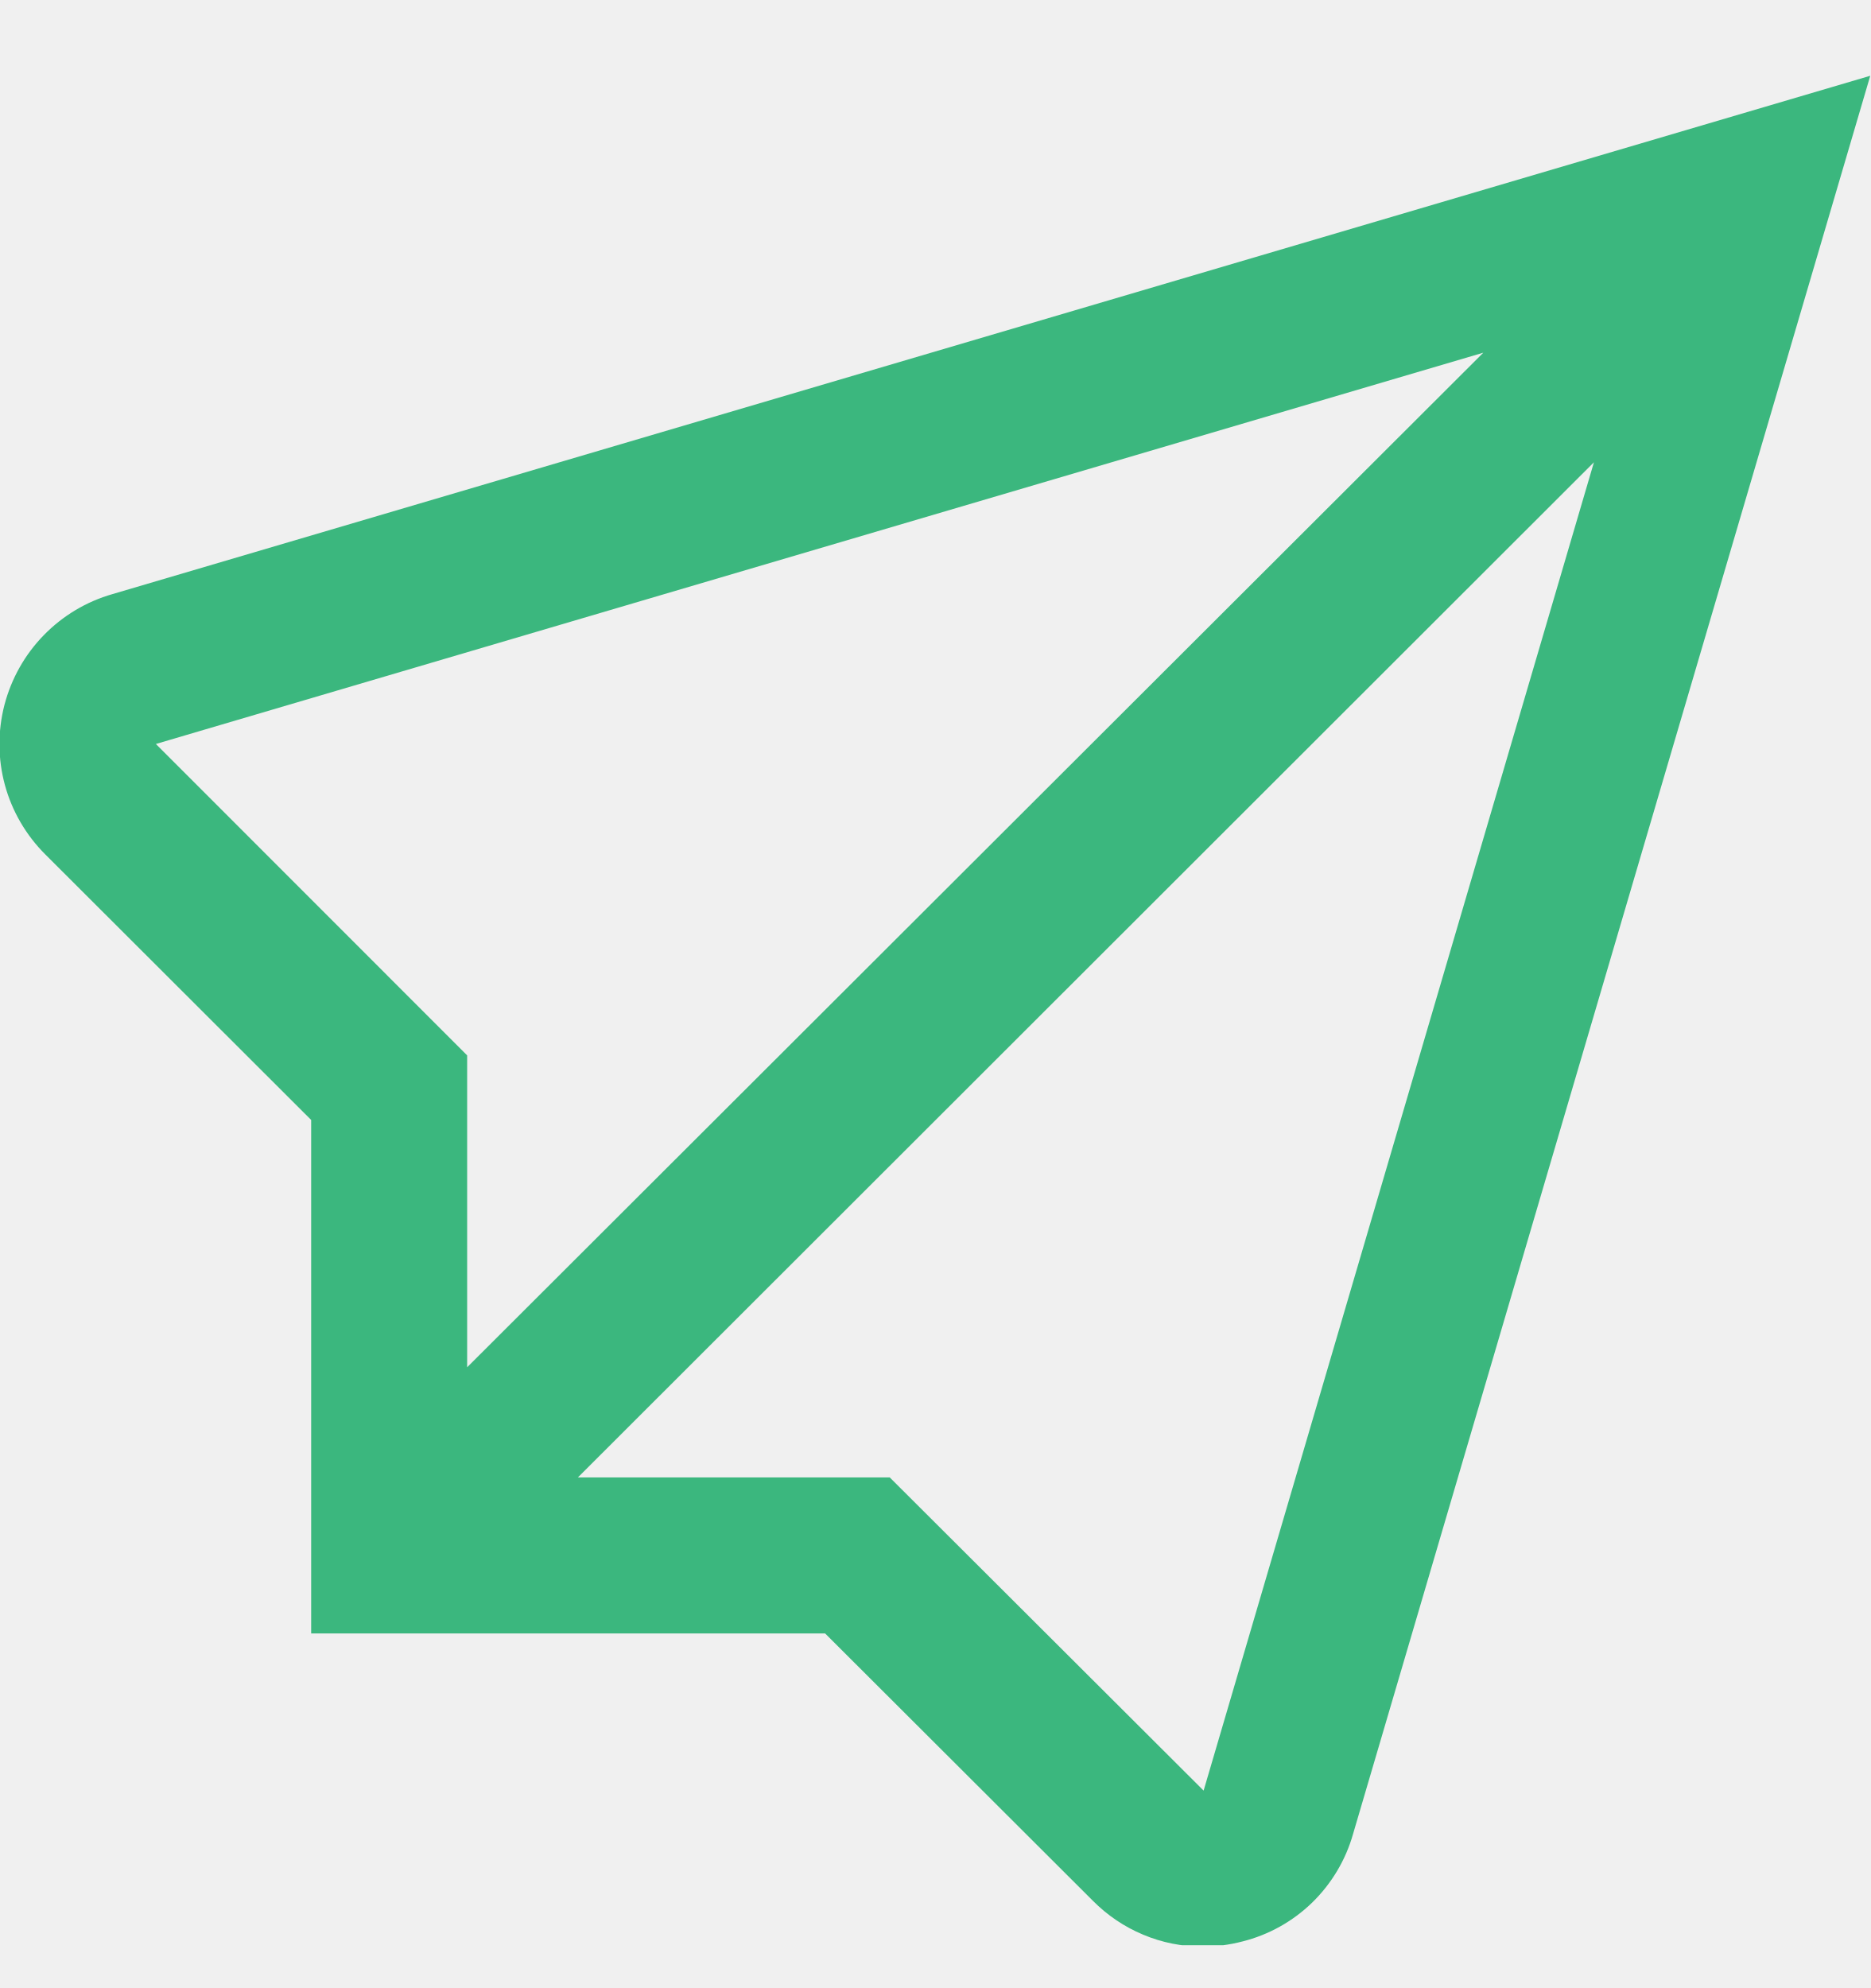
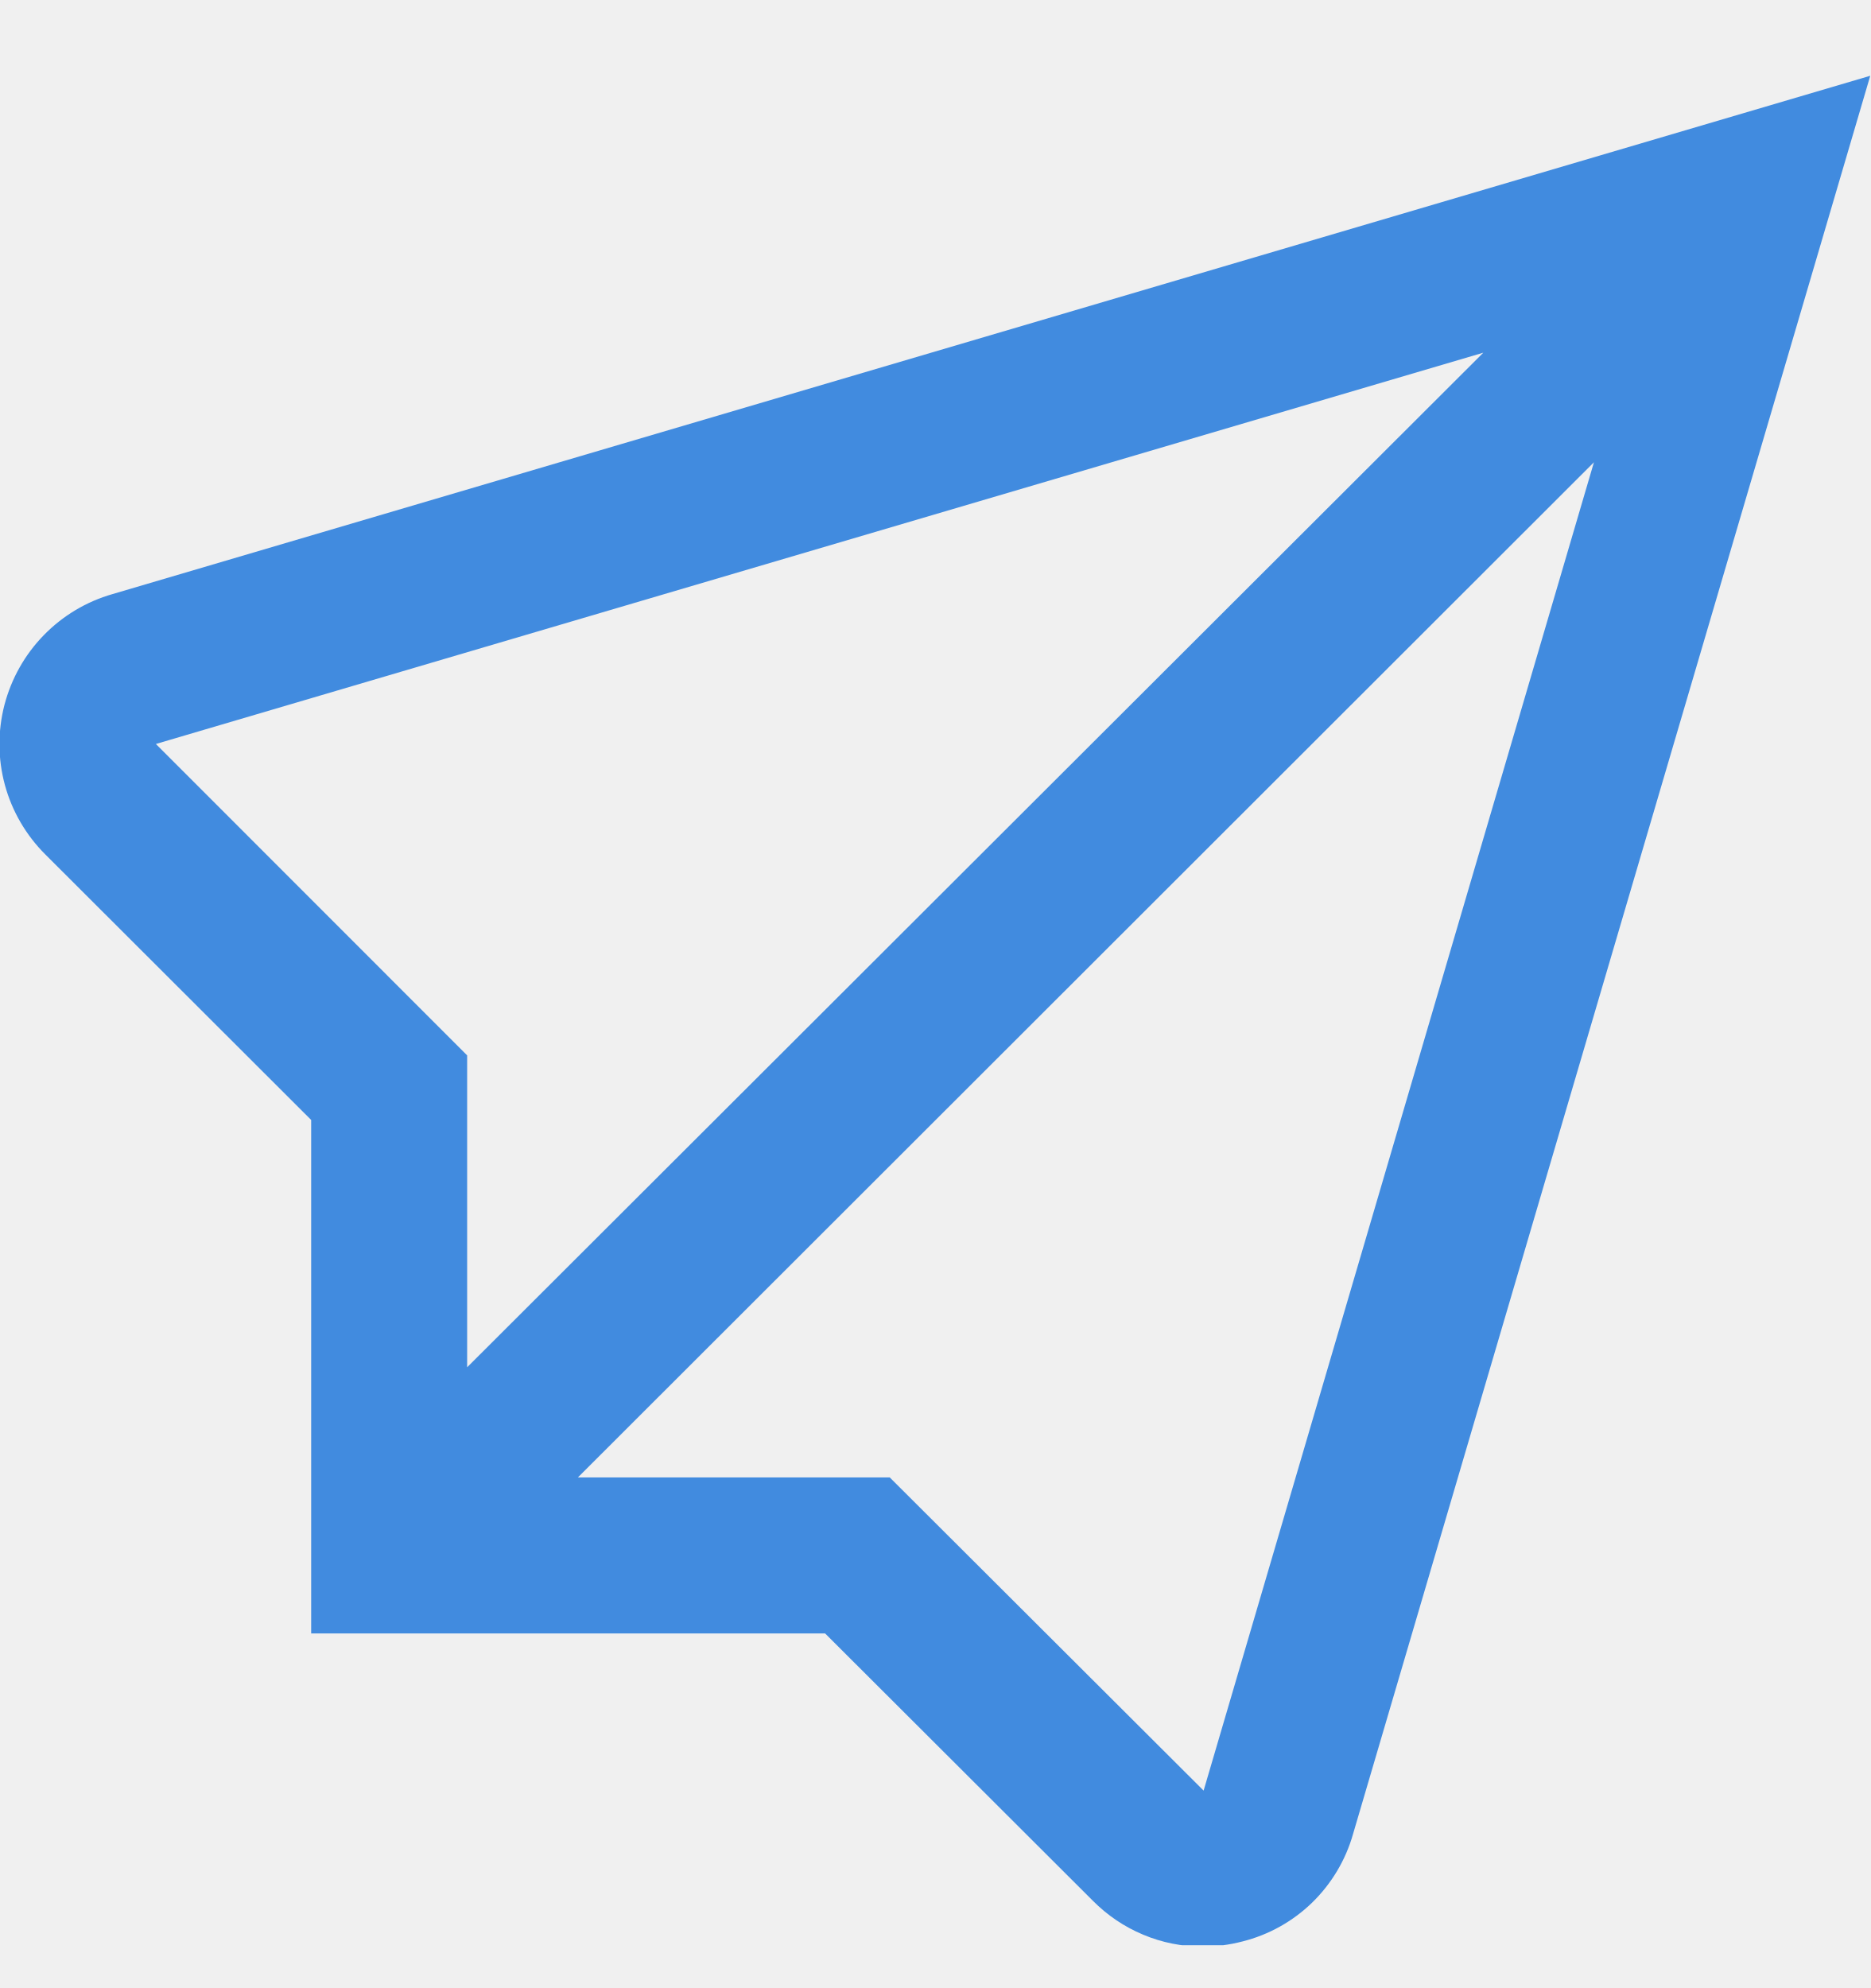
<svg xmlns="http://www.w3.org/2000/svg" width="16" height="17" viewBox="0 0 16 17" fill="none">
  <g clip-path="url(#clip0)">
-     <path d="M0.963 5.08C0.739 5.144 0.537 5.265 0.375 5.431C0.212 5.598 0.097 5.803 0.038 6.028C-0.02 6.253 -0.019 6.489 0.042 6.713C0.103 6.937 0.222 7.141 0.386 7.305L2.661 9.577V13.968H7.056L9.346 16.254C9.469 16.378 9.615 16.477 9.776 16.544C9.937 16.612 10.11 16.646 10.285 16.646C10.399 16.646 10.514 16.631 10.625 16.602C10.849 16.546 11.055 16.431 11.221 16.27C11.387 16.108 11.508 15.906 11.571 15.683L15.994 0.648L0.963 5.08ZM1.333 6.362L12.685 3.016L3.995 11.692V9.025L1.333 6.362ZM10.293 15.312L7.609 12.634H4.942L13.631 3.953L10.293 15.312Z" fill="#3BB77E" />
+     <path d="M0.963 5.08C0.739 5.144 0.537 5.265 0.375 5.431C0.212 5.598 0.097 5.803 0.038 6.028C-0.02 6.253 -0.019 6.489 0.042 6.713C0.103 6.937 0.222 7.141 0.386 7.305L2.661 9.577V13.968H7.056L9.346 16.254C9.469 16.378 9.615 16.477 9.776 16.544C9.937 16.612 10.11 16.646 10.285 16.646C10.399 16.646 10.514 16.631 10.625 16.602C10.849 16.546 11.055 16.431 11.221 16.27C11.387 16.108 11.508 15.906 11.571 15.683L15.994 0.648L0.963 5.08ZM1.333 6.362L12.685 3.016L3.995 11.692V9.025L1.333 6.362ZM10.293 15.312L7.609 12.634H4.942L13.631 3.953L10.293 15.312Z" fill="#418bdf" />
  </g>
  <defs>
    <clipPath id="clip0">
      <rect width="16" height="16" fill="white" transform="translate(0 0.634277)" />
    </clipPath>
  </defs>
</svg>
